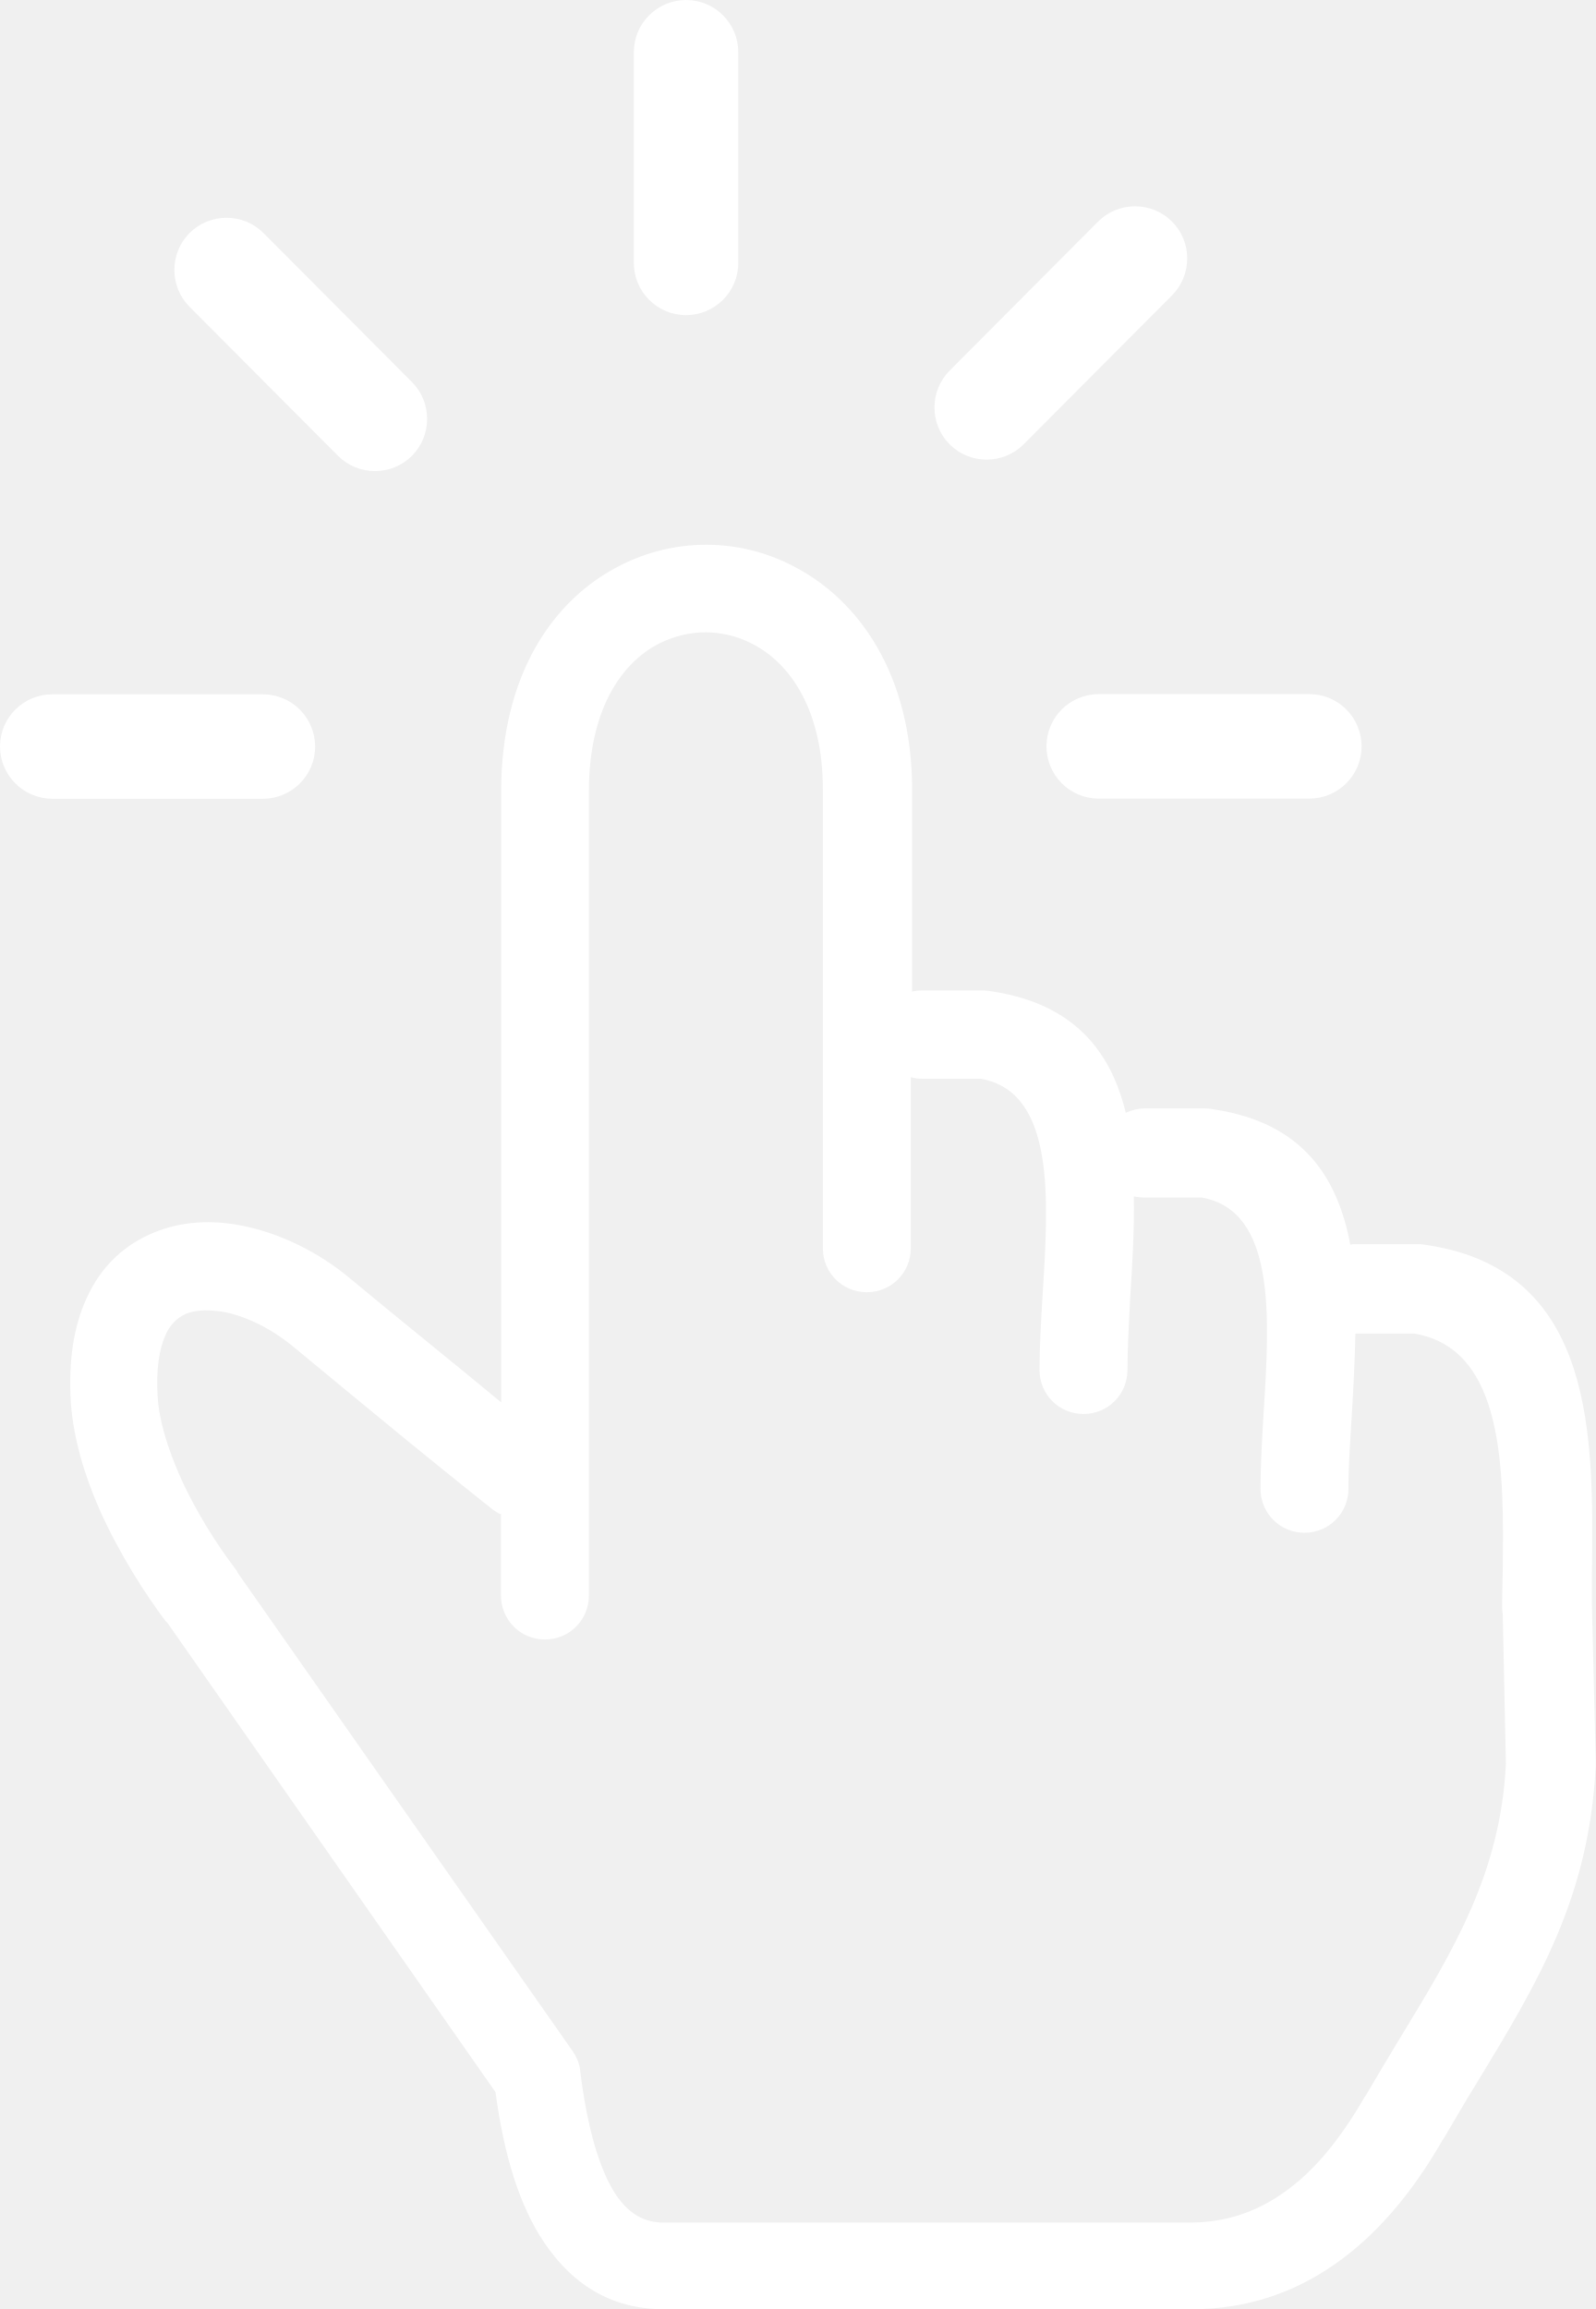
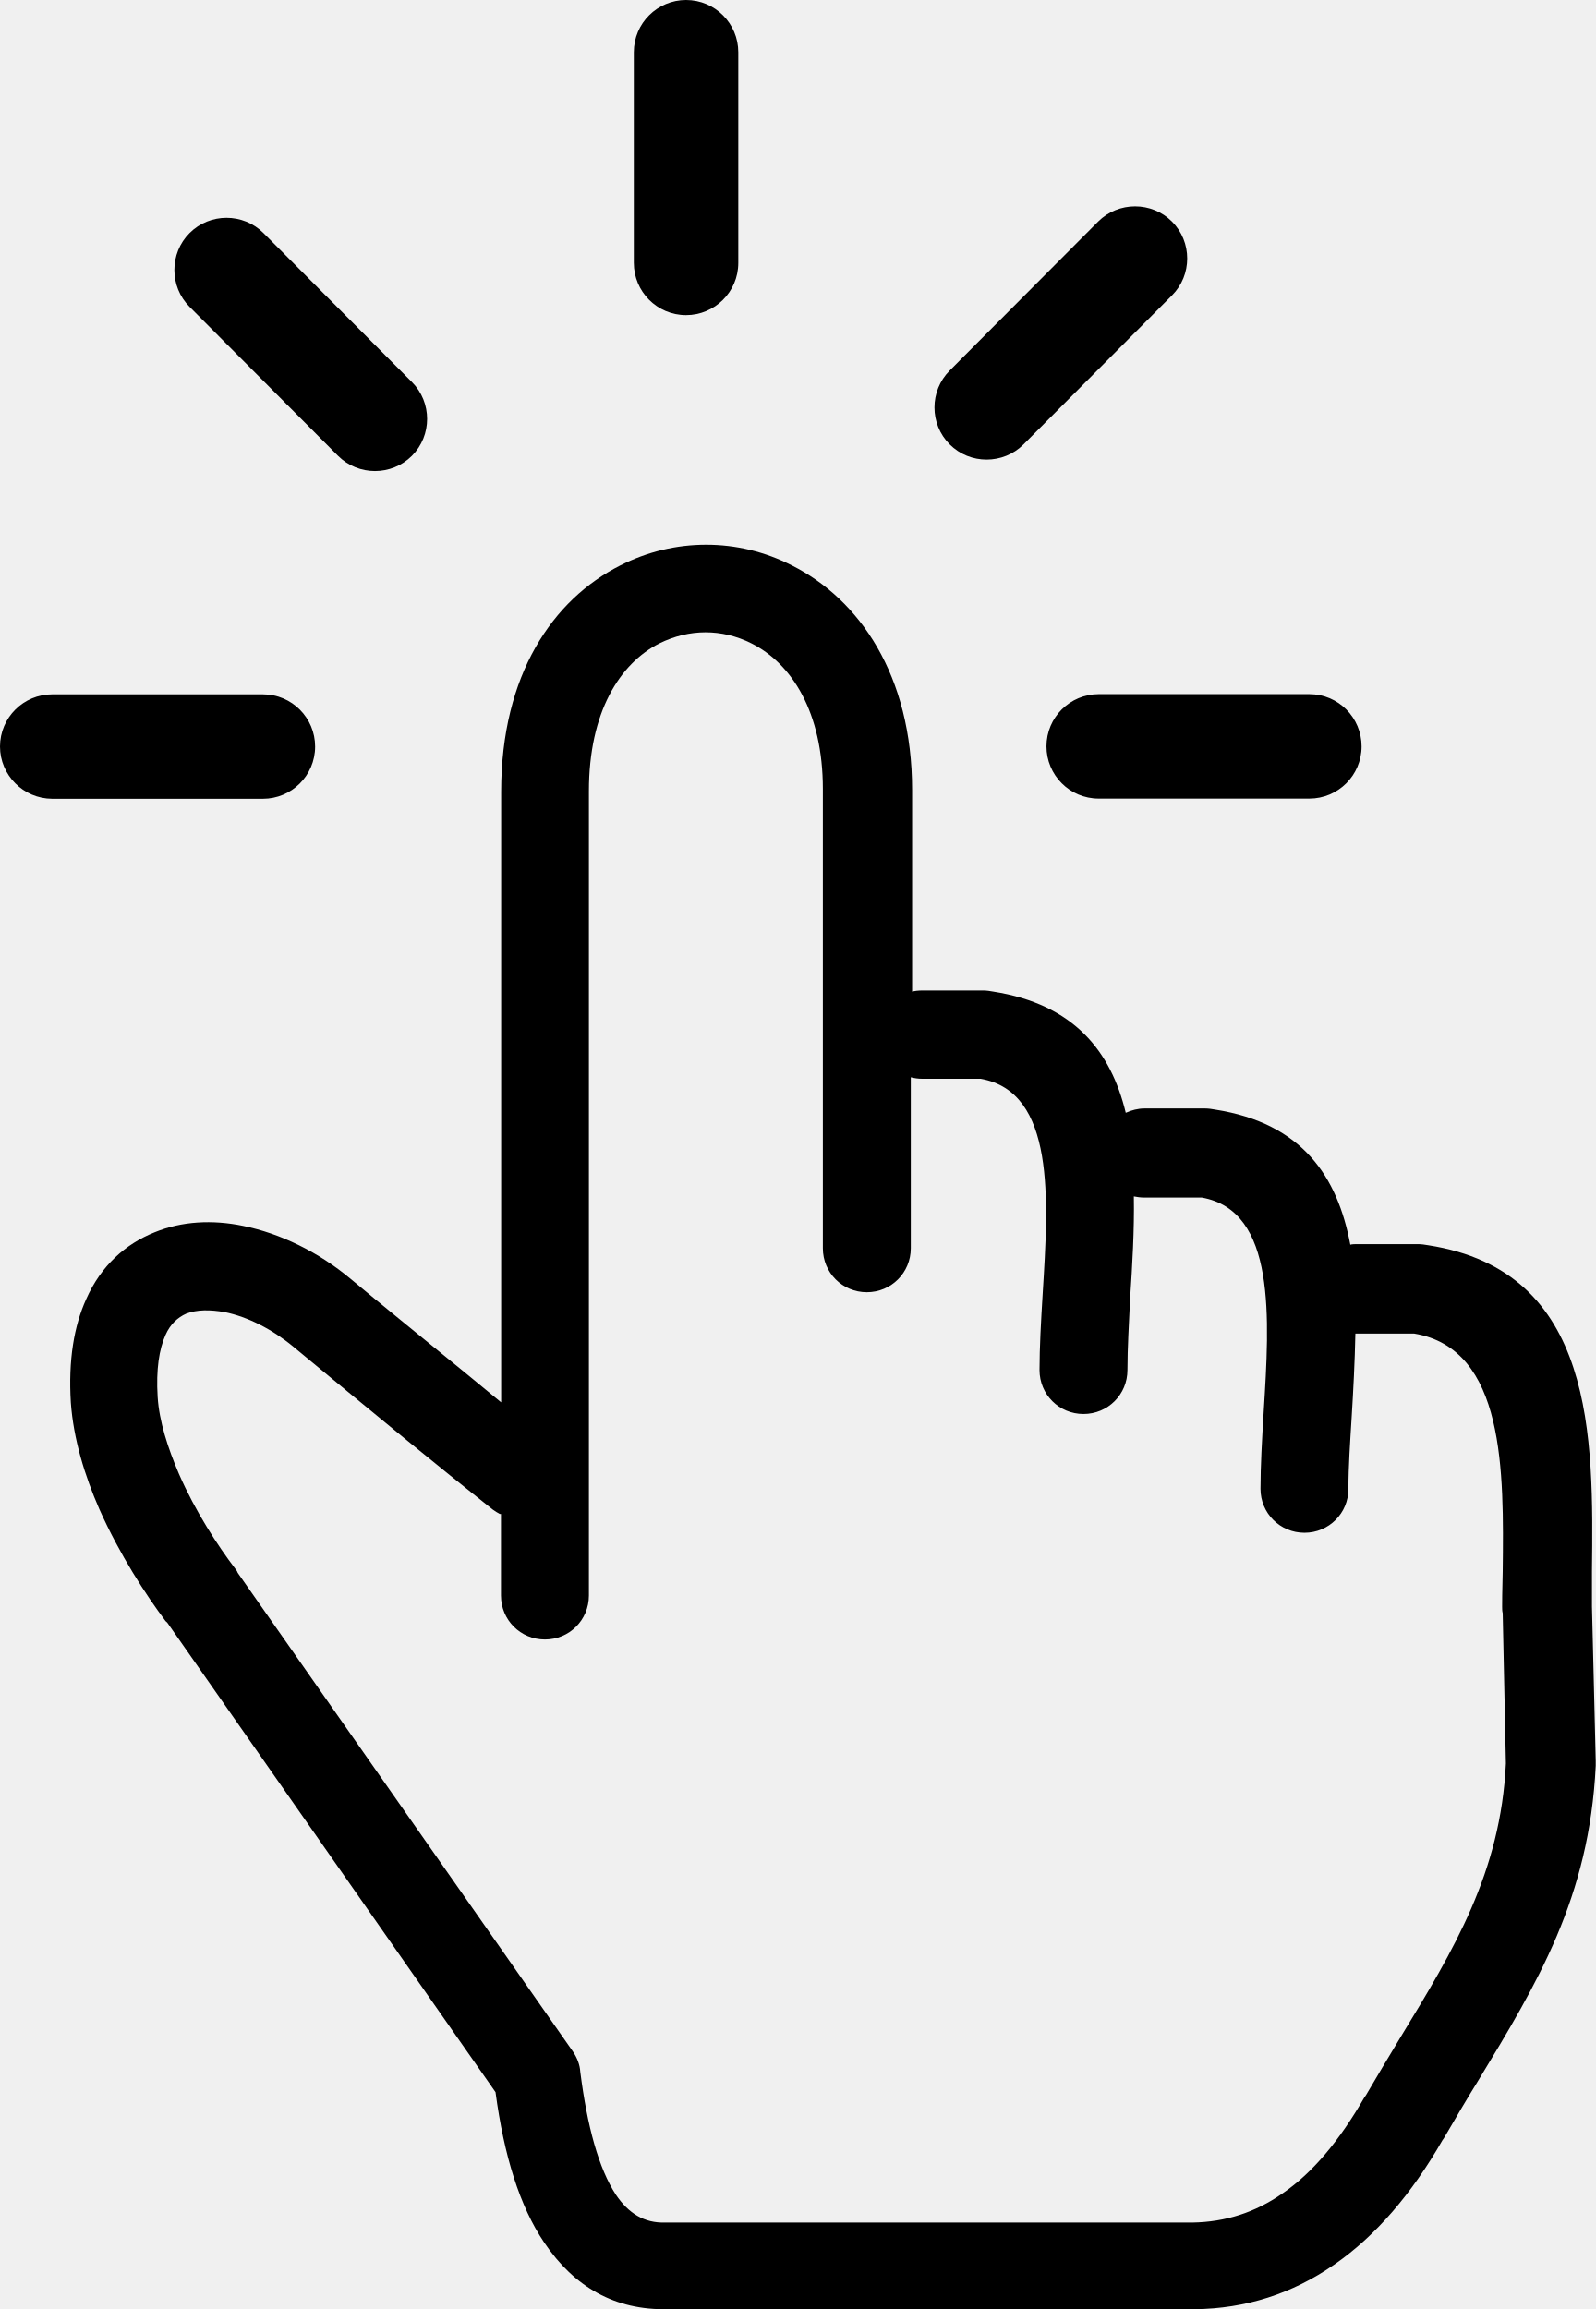
- <svg xmlns="http://www.w3.org/2000/svg" version="1.1" id="Layer_1" x="0px" y="0px" viewBox="0 0 84.91 122.88" fill="white" xml:space="preserve">
+ <svg xmlns="http://www.w3.org/2000/svg" version="1.1" id="Layer_1" x="0px" y="0px" viewBox="0 0 84.91 122.88" fill="currentColor" xml:space="preserve">
  <g>
    <path d="M26.6,80.57c-0.11-0.06-0.25-0.14-0.37-0.23c-1.49-1.18-3.13-2.51-4.54-3.66c-2.06-1.69-4.43-3.64-6.09-5.02 c-1.13-0.93-2.42-1.58-3.63-1.83c-0.79-0.14-1.49-0.14-2.06,0.08c-0.45,0.2-0.85,0.56-1.1,1.13c-0.34,0.76-0.51,1.83-0.42,3.3 c0.08,1.3,0.54,2.71,1.13,4.09c0.87,2,2.09,3.86,2.99,5.04c0.06,0.08,0.11,0.14,0.14,0.23l17.84,25.48 c0.23,0.34,0.37,0.71,0.39,1.07c0.37,2.93,0.99,5.16,1.89,6.54c0.68,1.01,1.52,1.52,2.62,1.49h28.07c1.75-0.03,3.33-0.53,4.79-1.55 c1.61-1.1,3.04-2.82,4.37-5.13c0.03-0.03,0.06-0.08,0.08-0.11c0.51-0.87,1.18-2,1.83-3.07c2.85-4.68,5.33-8.77,5.61-14.57l-0.17-8 c-0.03-0.11-0.03-0.23-0.03-0.34s0-0.87,0.03-1.89c0.06-5.3,0.14-11.84-4.71-12.65h-3.13c-0.03,1.49-0.11,3.02-0.2,4.48 c-0.08,1.32-0.17,2.56-0.17,3.78c0,1.3-1.04,2.34-2.34,2.34c-1.3,0-2.34-1.04-2.34-2.34c0-1.21,0.08-2.62,0.17-4.09 c0.31-4.99,0.68-10.71-3.3-11.41h-3.1c-0.17,0-0.34-0.03-0.51-0.06c0.03,1.8-0.08,3.66-0.2,5.47C60.08,70.46,60,71.7,60,72.91 c0,1.3-1.04,2.34-2.34,2.34c-1.3,0-2.34-1.04-2.34-2.34c0-1.21,0.08-2.62,0.17-4.09c0.31-4.99,0.68-10.71-3.3-11.41h-3.1 c-0.23,0-0.42-0.03-0.62-0.08v9.1c0,1.3-1.04,2.34-2.34,2.34c-1.3,0-2.34-1.04-2.34-2.34V41.99c0-4.09-1.66-6.68-3.8-7.75 c-0.79-0.4-1.63-0.59-2.45-0.59c-0.82,0-1.66,0.2-2.45,0.59c-2.11,1.07-3.75,3.66-3.75,7.86v42.81c0,1.3-1.04,2.34-2.34,2.34 c-1.3,0-2.34-1.04-2.34-2.34v-4.34H26.6L26.6,80.57z M39.29,13.99c0,1.55-1.26,2.78-2.78,2.78c-1.55,0-2.78-1.26-2.78-2.78V2.78 c0-1.55,1.26-2.78,2.78-2.78c1.55,0,2.78,1.26,2.78,2.78V13.99L39.29,13.99L39.29,13.99z M13.99,36.95c1.55,0,2.78,1.26,2.78,2.78 c0,1.55-1.26,2.78-2.78,2.78H2.78C1.23,42.5,0,41.24,0,39.73c0-1.55,1.26-2.78,2.78-2.78H13.99L13.99,36.95z M21.92,20.33 c1.08,1.08,1.08,2.85,0,3.93c-1.08,1.08-2.85,1.08-3.93,0l-7.9-7.93c-1.08-1.08-1.08-2.85,0-3.93c1.08-1.08,2.85-1.08,3.93,0 L21.92,20.33L21.92,20.33z M58.47,42.5c-1.55,0-2.78-1.26-2.78-2.78c0-1.55,1.26-2.78,2.78-2.78h11.21c1.55,0,2.78,1.26,2.78,2.78 c0,1.55-1.26,2.78-2.78,2.78H58.47L58.47,42.5z M54.47,23.65c-1.08,1.08-2.85,1.08-3.93,0c-1.08-1.08-1.08-2.85,0-3.93l7.9-7.93 c1.08-1.08,2.85-1.08,3.93,0c1.08,1.08,1.08,2.85,0,3.93L54.47,23.65L54.47,23.65z M48.47,52.79c0.2-0.06,0.39-0.08,0.62-0.08h3.24 c0.17,0,0.37,0.03,0.53,0.06c4.31,0.68,6.26,3.19,7.05,6.45c0.31-0.14,0.65-0.23,0.99-0.23h3.24c0.17,0,0.37,0.03,0.53,0.06 c4.65,0.73,6.51,3.58,7.19,7.19c0.11-0.03,0.23-0.03,0.37-0.03h3.24c0.17,0,0.37,0.03,0.54,0.06c8.91,1.38,8.79,10.23,8.71,17.36 v1.86l0.2,8.23v0.25c-0.34,7.02-3.1,11.56-6.28,16.8c-0.54,0.87-1.07,1.77-1.8,3.02c-0.03,0.03-0.03,0.06-0.06,0.08 c-1.66,2.9-3.58,5.13-5.78,6.65c-2.23,1.55-4.71,2.34-7.41,2.37H35.53c-2.79,0.06-4.96-1.16-6.57-3.55c-1.3-1.92-2.14-4.62-2.59-8 L8.9,86.35l-0.09-0.08c-1.04-1.38-2.45-3.55-3.52-5.95c-0.79-1.8-1.38-3.75-1.52-5.67c-0.14-2.28,0.17-4.09,0.82-5.52 c0.79-1.78,2.09-2.93,3.64-3.55c1.44-0.59,3.07-0.68,4.71-0.34c1.97,0.4,4,1.38,5.72,2.82c1.41,1.18,3.78,3.1,6.09,4.99l1.92,1.58 V42.13c0-6.23,2.76-10.23,6.34-12.04c1.44-0.73,2.99-1.1,4.57-1.1c1.58,0,3.13,0.37,4.56,1.1c3.58,1.8,6.4,5.83,6.4,11.95v10.76 L48.47,52.79L48.47,52.79z" />
  </g>
</svg>
